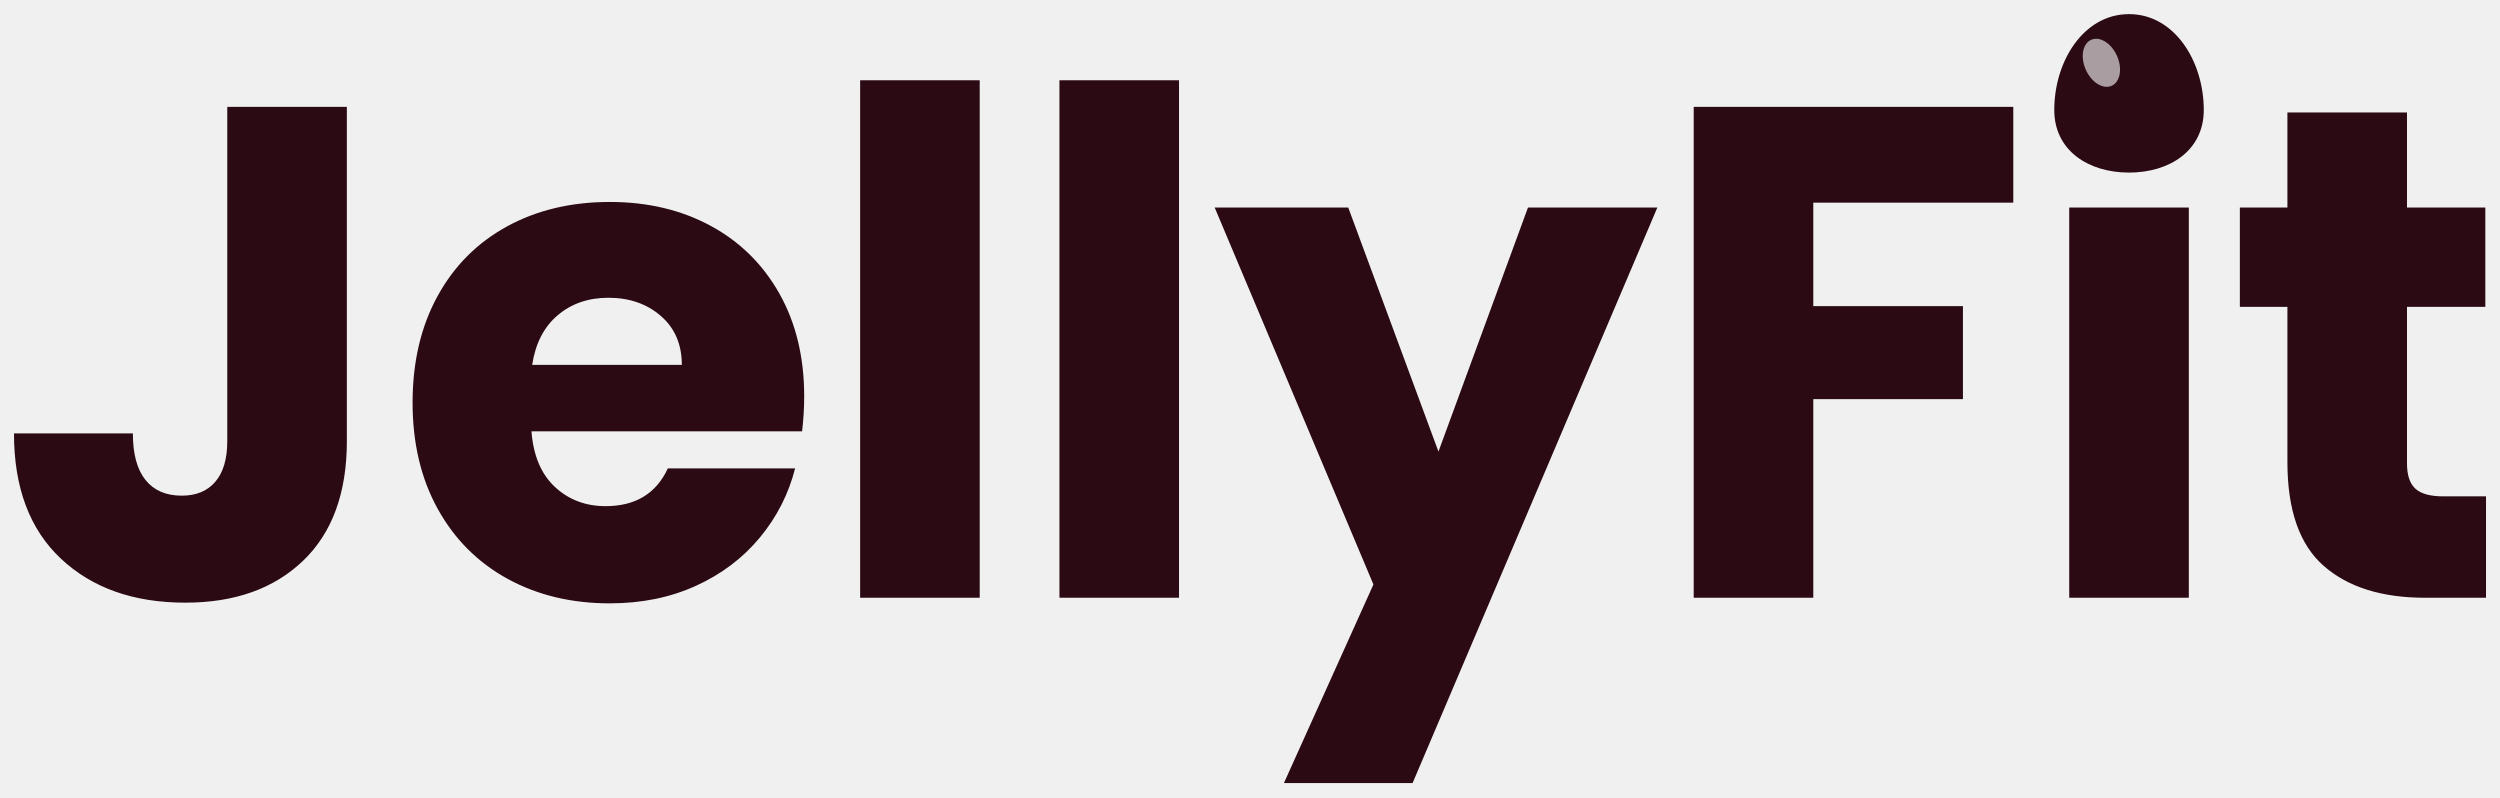
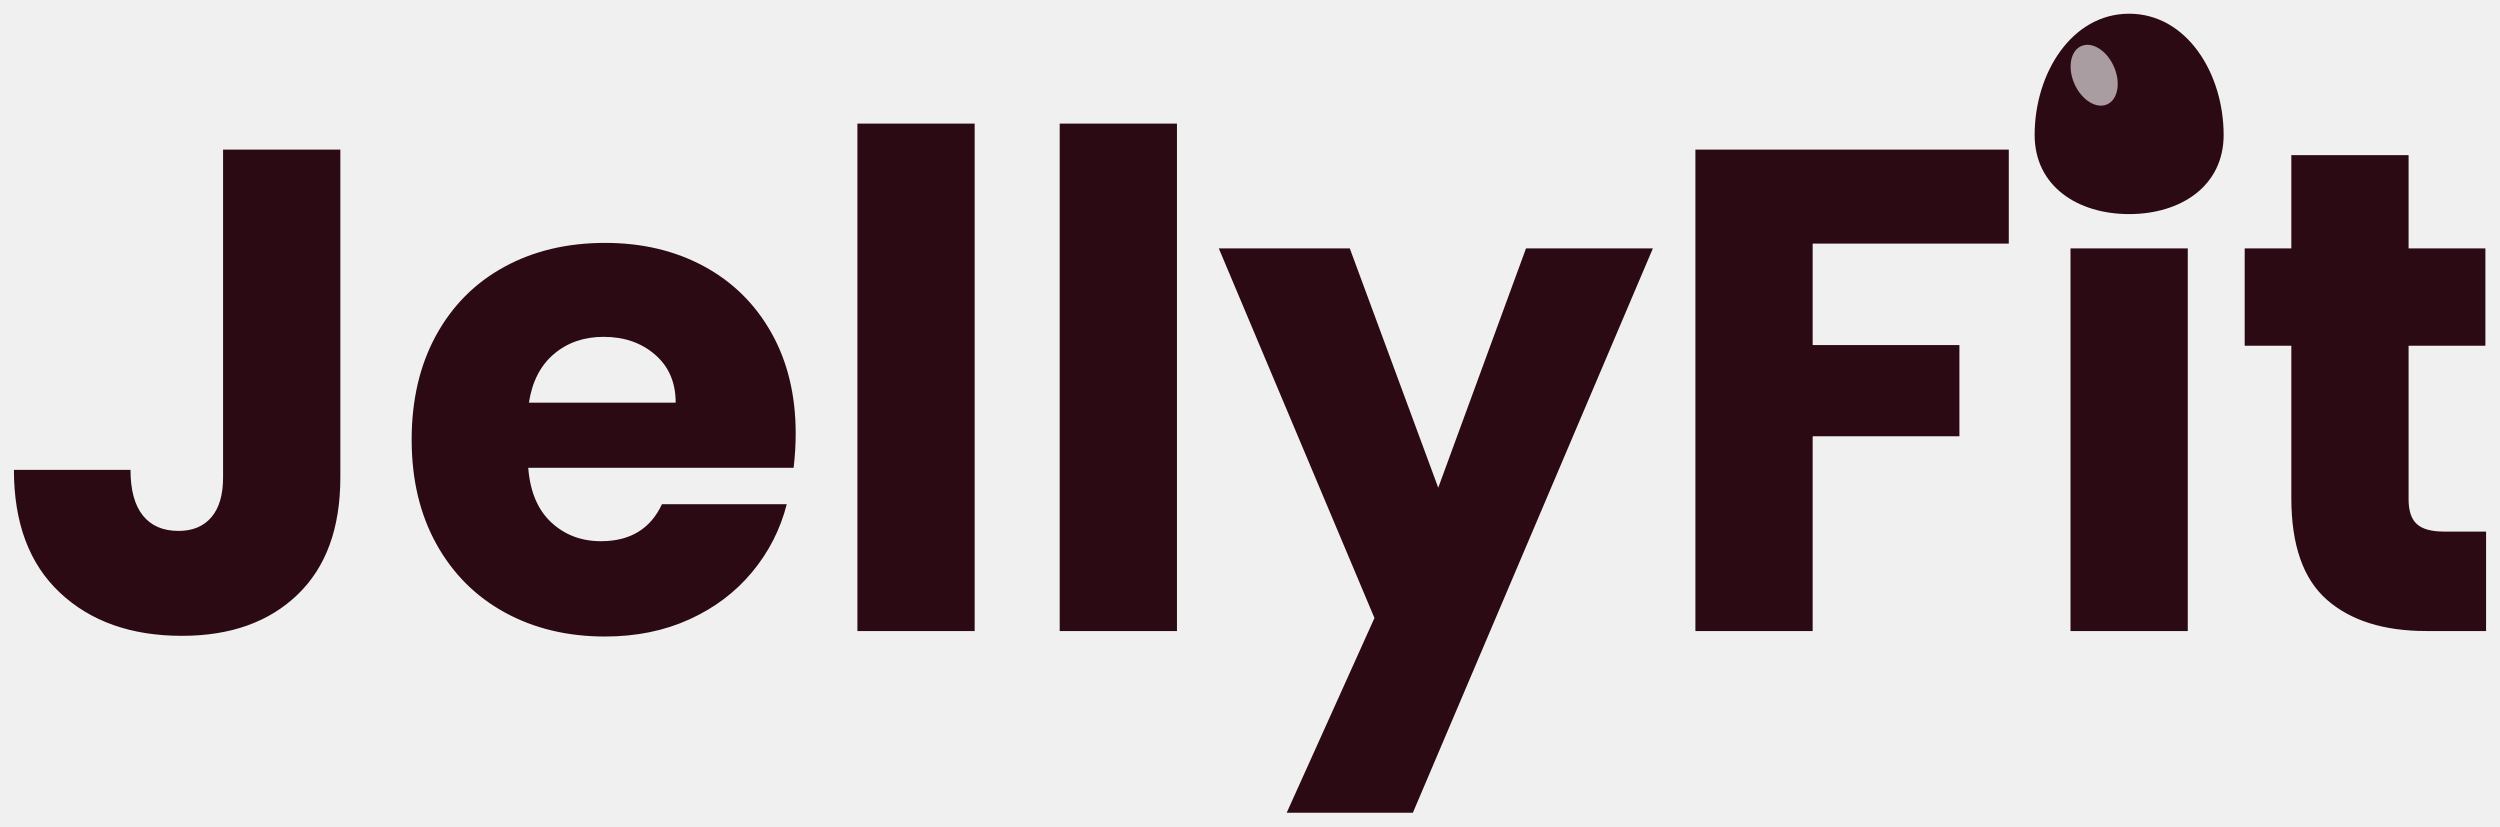
- <svg xmlns="http://www.w3.org/2000/svg" viewBox="0.60 -85.46 357.50 113.96" width="1430" height="456" role="img" aria-label="JellyFit">
-   <path d="M50.2 -70.2V-22.4Q50.2 -11.3 43.95 -5.3Q37.7 0.7 27.1 0.7Q16.0 0.7 9.3 -5.6Q2.6 -11.9 2.6 -23.5H19.6Q19.6 -19.1 21.4 -16.85Q23.2 -14.6 26.6 -14.6Q29.7 -14.6 31.4 -16.6Q33.1 -18.6 33.1 -22.4V-70.2ZM115.3 -23.8H76.6Q77.0 -18.6 79.95 -15.85Q82.9 -13.1 87.2 -13.1Q93.6 -13.1 96.1 -18.5H114.3Q112.9 -13.0 109.25 -8.6Q105.6 -4.2 100.1 -1.7Q94.6 0.8 87.8 0.8Q79.6 0.8 73.2 -2.7Q66.8 -6.2 63.2 -12.7Q59.6 -19.2 59.6 -27.9Q59.6 -36.6 63.15 -43.1Q66.7 -49.6 73.1 -53.1Q79.5 -56.6 87.8 -56.6Q95.9 -56.6 102.2 -53.2Q108.5 -49.8 112.05 -43.5Q115.6 -37.2 115.6 -28.8Q115.6 -26.4 115.3 -23.8ZM98.1 -33.3Q98.1 -37.7 95.1 -40.3Q92.1 -42.9 87.6 -42.9Q83.3 -42.9 80.35 -40.4Q77.4 -37.9 76.7 -33.3ZM140.7 -74.0V0.0H123.6V-74.0ZM169.2 -74.0V0.0H152.1V-74.0ZM237.6 -55.8 202.6 26.5H184.2L197.0 -1.9L174.3 -55.8H193.4L206.3 -20.9L219.1 -55.8ZM288.5 -70.2V-56.5H259.9V-41.7H281.3V-28.4H259.9V0.0H242.8V-70.2ZM313.6 -55.8V0.0H296.5V-55.8ZM356.1 -14.5V0.0H347.4Q338.1 0.0 332.9 -4.55Q327.7 -9.1 327.7 -19.4V-41.6H320.9V-55.8H327.7V-69.4H344.8V-55.8H356.0V-41.6H344.8V-19.2Q344.8 -16.7 346.0 -15.6Q347.2 -14.5 350.0 -14.5Z" fill="#2B0A14" />
-   <path d="M305.05,-83.46 C311.55,-83.46 315.74,-76.73 315.74,-69.75 C315.74,-63.95 310.86,-60.80 305.05,-60.80 C299.24,-60.80 294.36,-63.95 294.36,-69.75 C294.36,-76.73 298.55,-83.46 305.05,-83.46 Z" fill="#2B0A14" />
-   <ellipse cx="301.10" cy="-76.50" rx="2.44" ry="3.60" fill="#FFFFFF" opacity=".6" transform="rotate(-24 301.10 -76.50)" />
+ <svg xmlns="http://www.w3.org/2000/svg" viewBox="0.60 -92.02 364.50 120.52" width="1458" height="482" role="img" aria-label="JellyFit">
+   <path d="M50.2 -70.2V-22.4Q50.2 -11.3 43.95 -5.3Q37.7 0.7 27.1 0.7Q16.0 0.7 9.3 -5.6Q2.6 -11.9 2.6 -23.5H19.6Q19.6 -19.1 21.4 -16.85Q23.2 -14.6 26.6 -14.6Q29.7 -14.6 31.4 -16.6Q33.1 -18.6 33.1 -22.4V-70.2ZM116.3 -23.8H77.6Q78.0 -18.6 80.95 -15.85Q83.9 -13.1 88.2 -13.1Q94.6 -13.1 97.1 -18.5H115.3Q113.9 -13.0 110.25 -8.6Q106.6 -4.2 101.1 -1.7Q95.6 0.8 88.8 0.8Q80.6 0.8 74.2 -2.7Q67.8 -6.2 64.2 -12.7Q60.6 -19.2 60.6 -27.9Q60.6 -36.6 64.15 -43.1Q67.7 -49.6 74.1 -53.1Q80.5 -56.6 88.8 -56.6Q96.9 -56.6 103.2 -53.2Q109.5 -49.8 113.05 -43.5Q116.6 -37.2 116.6 -28.8Q116.6 -26.4 116.3 -23.8ZM99.1 -33.3Q99.1 -37.7 96.1 -40.3Q93.1 -42.9 88.6 -42.9Q84.3 -42.9 81.35 -40.4Q78.4 -37.9 77.7 -33.3ZM142.7 -74.0V0.0H125.6V-74.0ZM172.2 -74.0V0.0H155.1V-74.0ZM241.6 -55.8 206.6 26.5H188.2L201.0 -1.9L178.3 -55.8H197.4L210.3 -20.9L223.1 -55.8ZM293.5 -70.2V-56.5H264.9V-41.7H286.3V-28.4H264.9V0.0H247.8V-70.2ZM319.6 -55.8V0.0H302.5V-55.8ZM363.1 -14.5V0.0H354.4Q345.1 0.0 339.9 -4.55Q334.7 -9.1 334.7 -19.4V-41.6H327.9V-55.8H334.7V-69.4H351.8V-55.8H363.0V-41.6H351.8V-19.2Q351.8 -16.7 353.0 -15.6Q354.2 -14.5 357.0 -14.5Z" fill="#2B0A14" />
+   <path d="M311.05,-90.02 C319.43,-90.02 324.83,-81.34 324.83,-72.34 C324.83,-64.86 318.55,-60.80 311.05,-60.80 C303.55,-60.80 297.27,-64.86 297.27,-72.34 C297.27,-81.34 302.67,-90.02 311.05,-90.02 Z" fill="#2B0A14" />
+   <ellipse cx="305.95" cy="-81.05" rx="3.14" ry="4.65" fill="#FFFFFF" opacity=".6" transform="rotate(-24 305.95 -81.05)" />
</svg>
